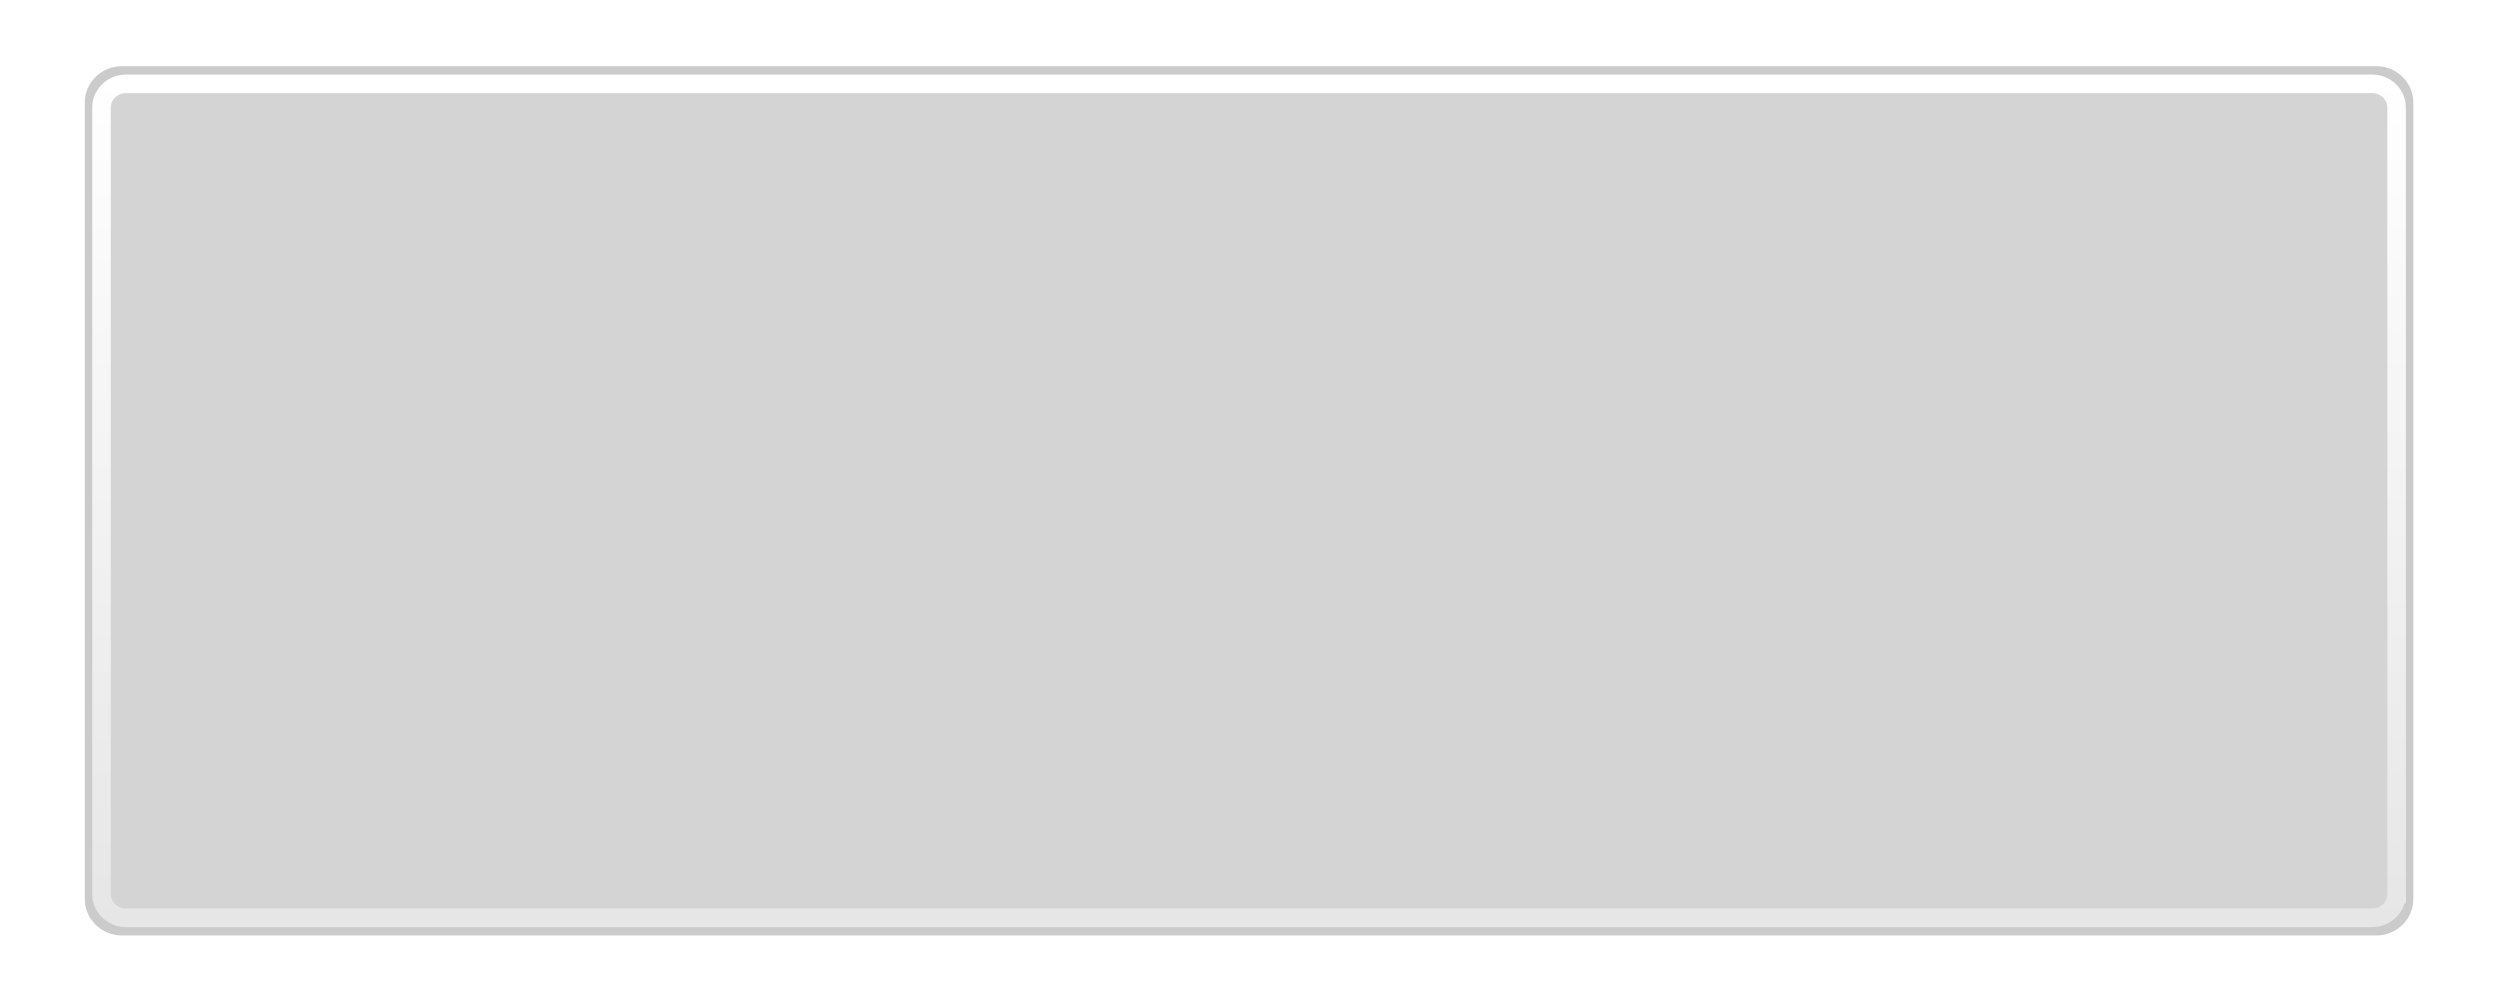
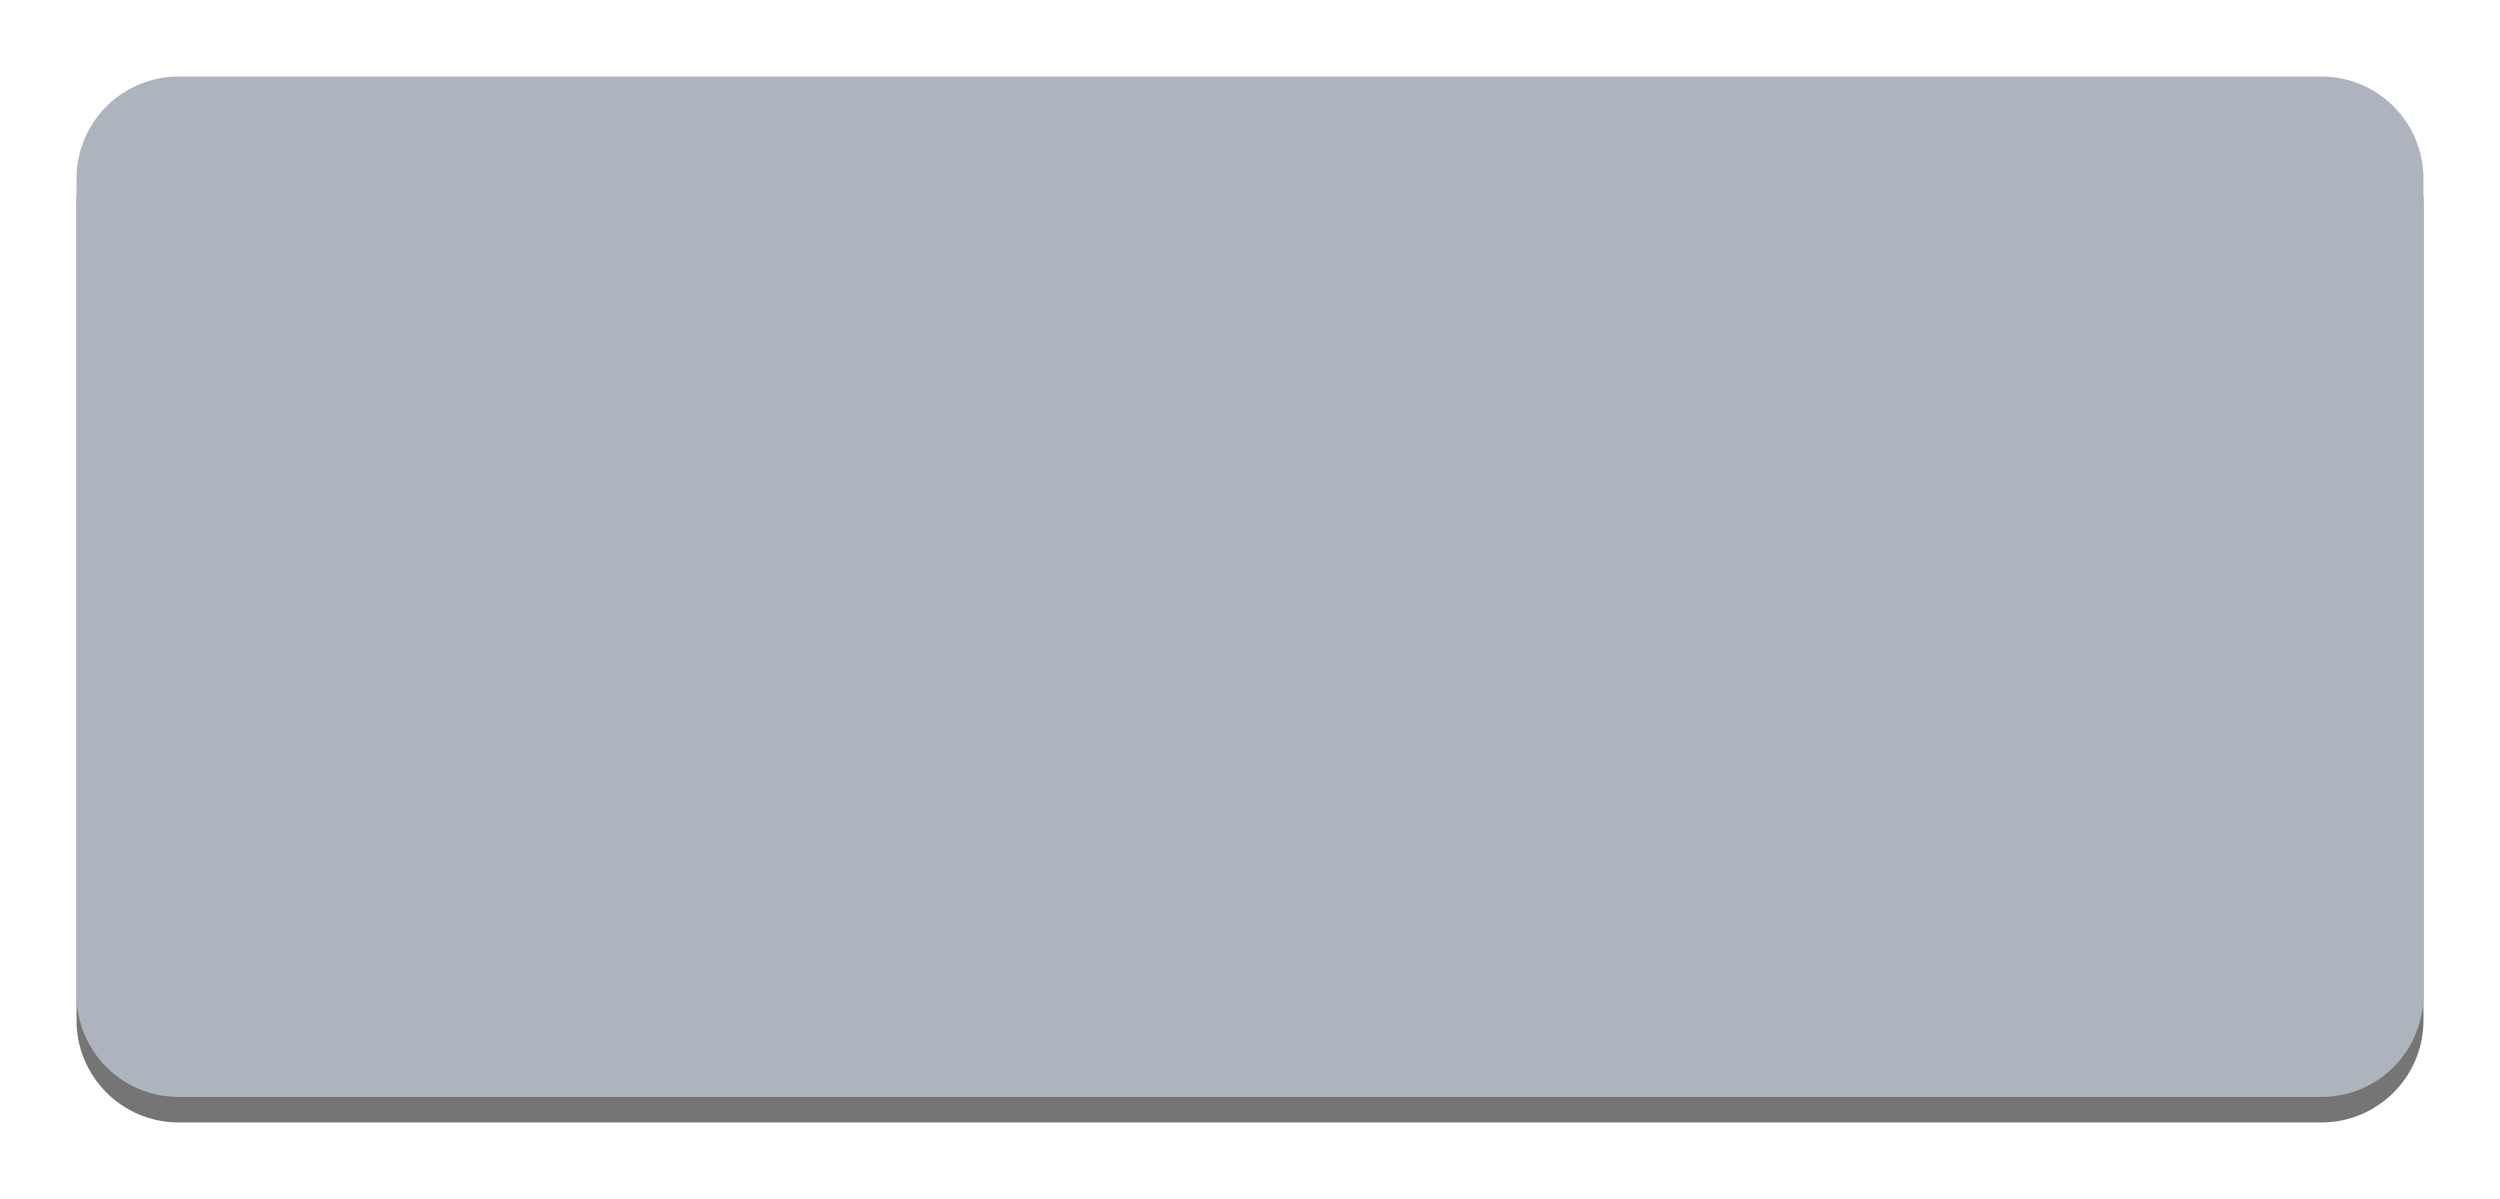
- <svg xmlns="http://www.w3.org/2000/svg" width="100%" height="100%" viewBox="0 0 202 80" preserveAspectRatio="none" version="1.1" id="图层_1" enable-background="new 0 0 202 80" xml:space="preserve">
+ <svg xmlns="http://www.w3.org/2000/svg" width="100%" height="100%" viewBox="0 0 196 94" preserveAspectRatio="none" version="1.1" id="图层_1" enable-background="new 0 0 196 94" xml:space="preserve">
  <g>
-     <linearGradient id="SVGID_1_" gradientUnits="userSpaceOnUse" x1="100.924" y1="7.588" x2="100.924" y2="72.952">
-       <stop offset="0" style="stop-color:#F0F0F0" />
-       <stop offset="1" style="stop-color:#FFFFFF" />
-     </linearGradient>
-     <path fill="url(#SVGID_1_)" stroke="#CBCBCB" stroke-width="2" stroke-linecap="round" stroke-miterlimit="10" d="M193.997,72.648   c0,1.071-0.895,1.94-2,1.94H9.851c-1.104,0-2-0.869-2-1.94V8.288c0-1.072,0.896-1.941,2-1.941h182.146c1.105,0,2,0.869,2,1.941   V72.648z" />
-     <linearGradient id="SVGID_2_" gradientUnits="userSpaceOnUse" x1="100.924" y1="74.911" x2="100.924" y2="6.024">
-       <stop offset="0" style="stop-color:#E6E6E6" />
-       <stop offset="1" style="stop-color:#FFFFFF" />
-     </linearGradient>
-     <path fill="#D5D4D4" stroke="url(#SVGID_2_)" stroke-width="1.5" stroke-linecap="round" stroke-miterlimit="10" d="   M193.646,72.245c0,1.058-0.884,1.916-1.976,1.916H10.177c-1.091,0-1.975-0.858-1.975-1.916V8.69c0-1.057,0.884-1.916,1.975-1.916   h181.494c1.092,0,1.976,0.859,1.976,1.916V72.245z" />
+     <path fill="#757575" d="M190,80c0,4.418-3.582,8-8,8H14c-4.418,0-8-3.582-8-8V16c0-4.418,3.582-8,8-8h168c4.418,0,8,3.582,8,8V80z" />
+     <path fill="#ADB4BE" d="M190,78c0,4.418-3.582,8-8,8H14c-4.418,0-8-3.582-8-8V14c0-4.418,3.582-8,8-8h168c4.418,0,8,3.582,8,8V78z" />
  </g>
</svg>
